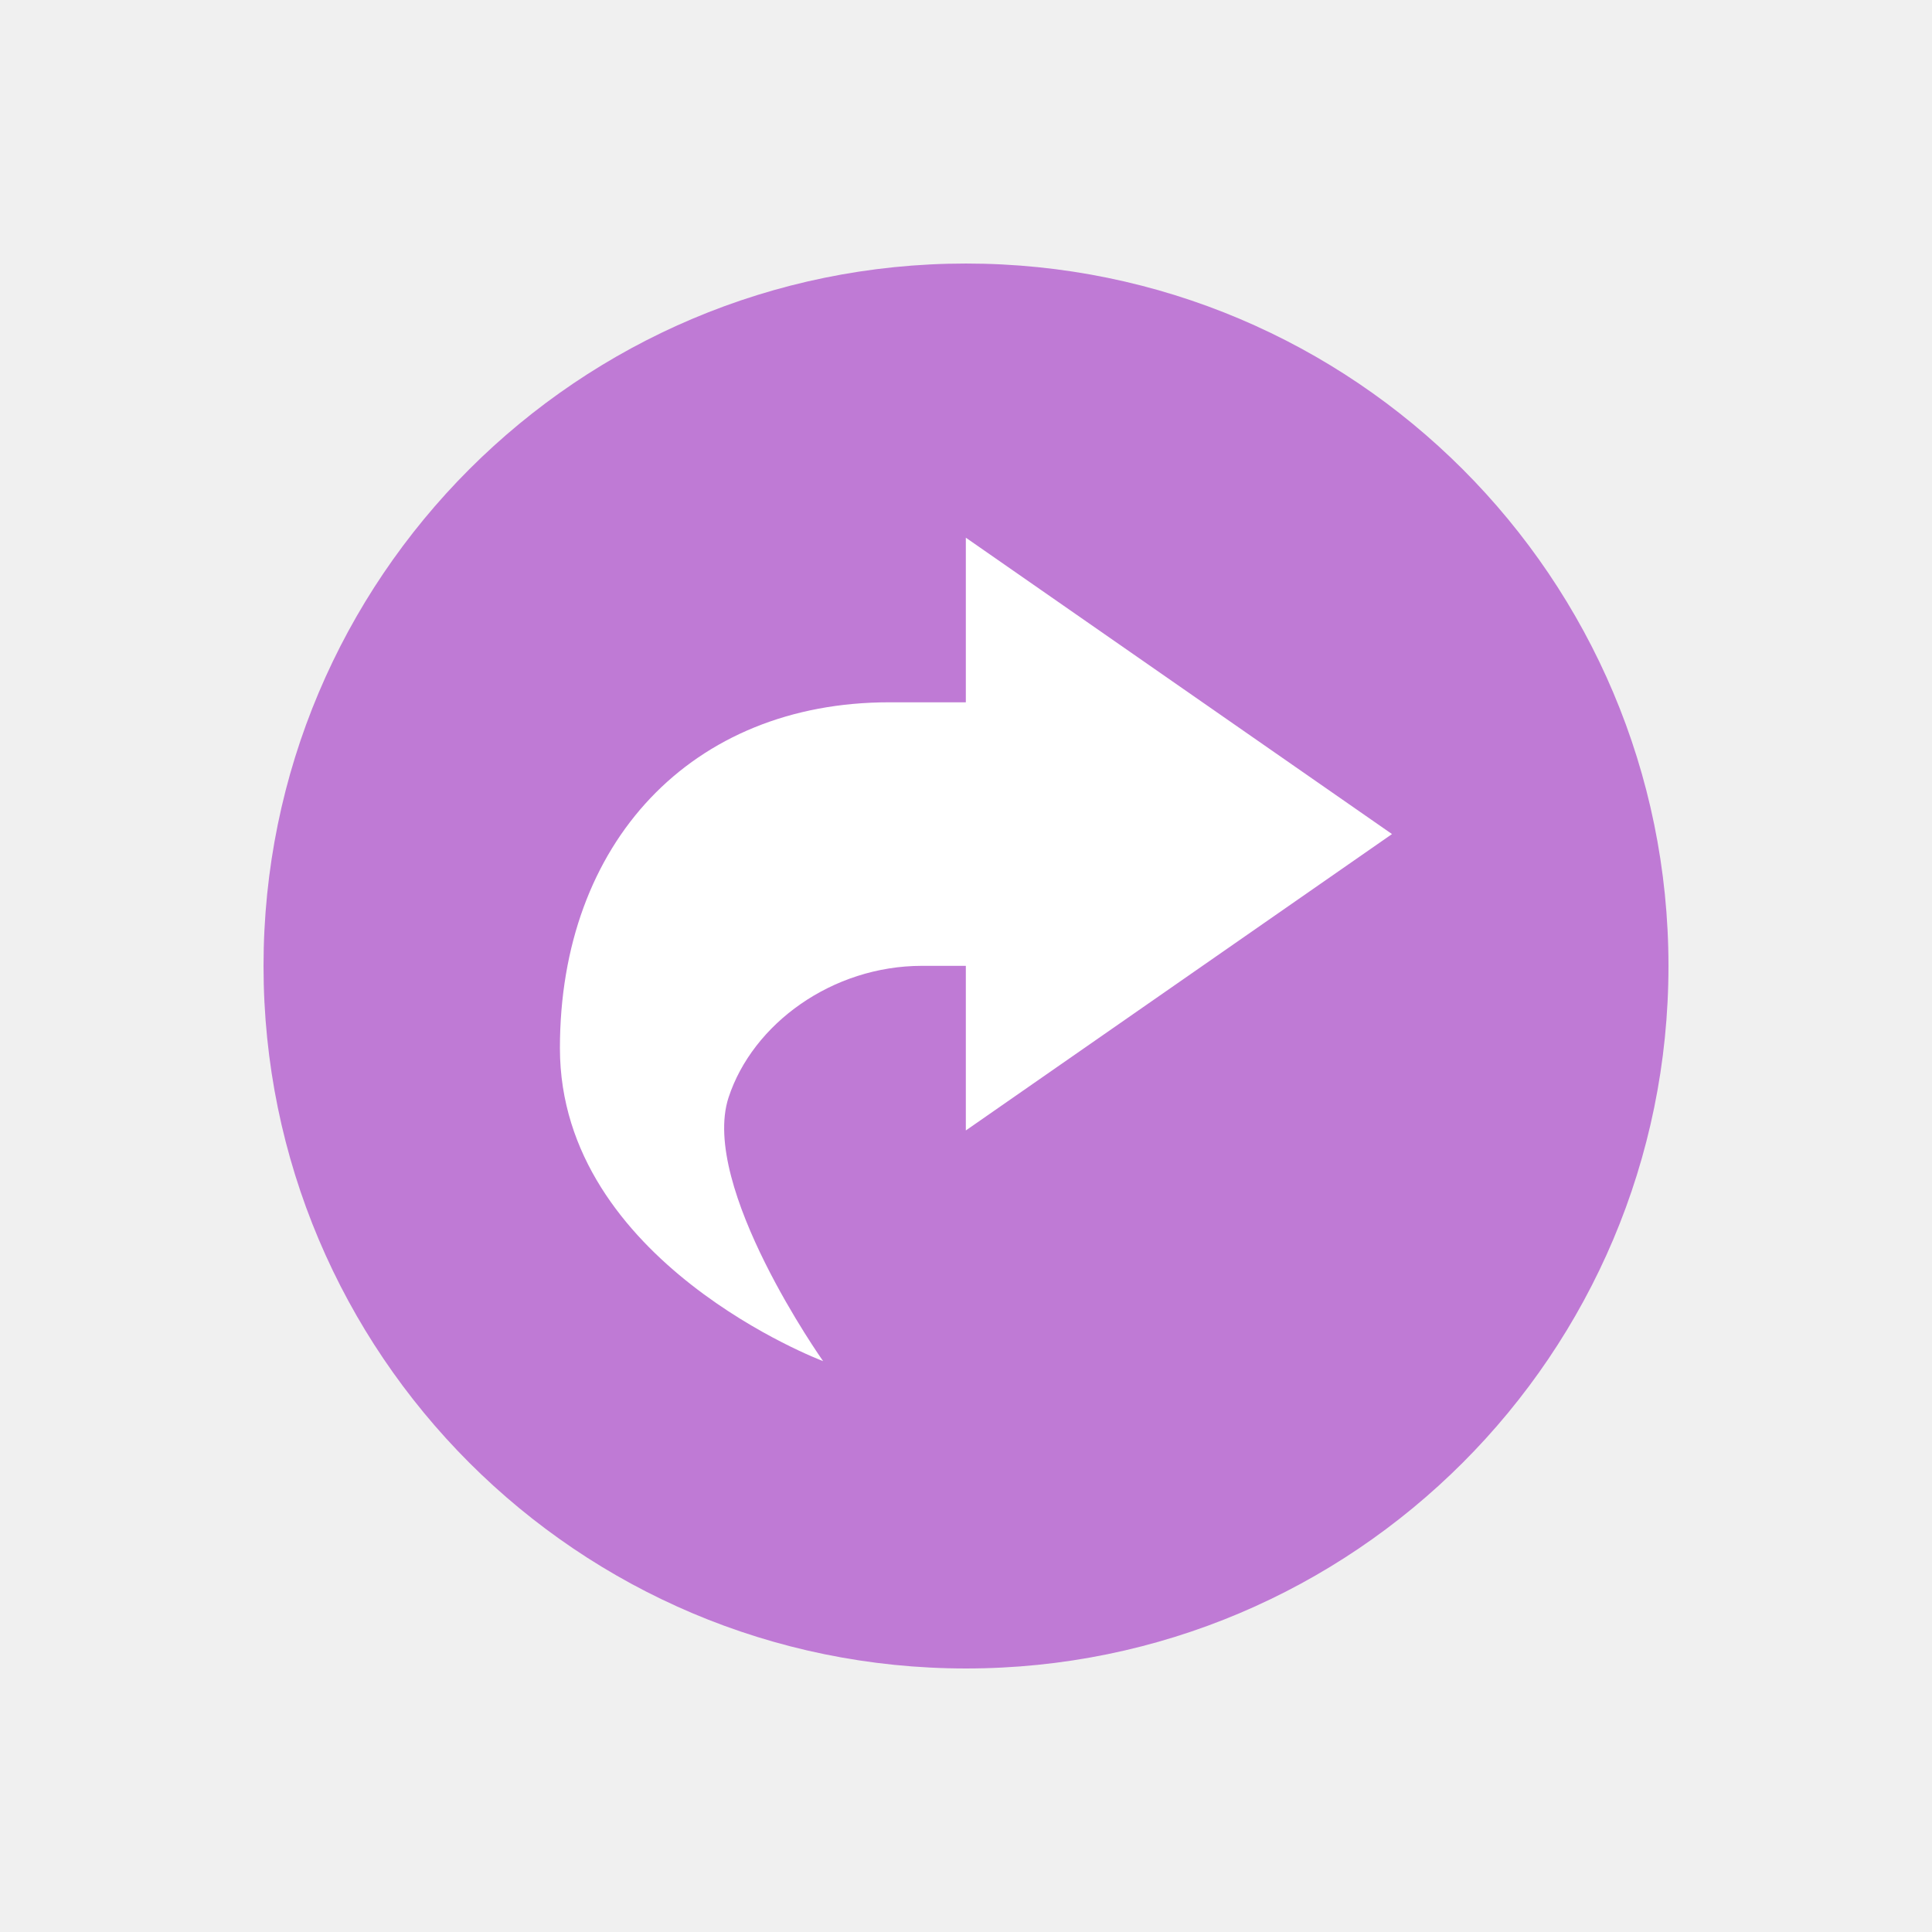
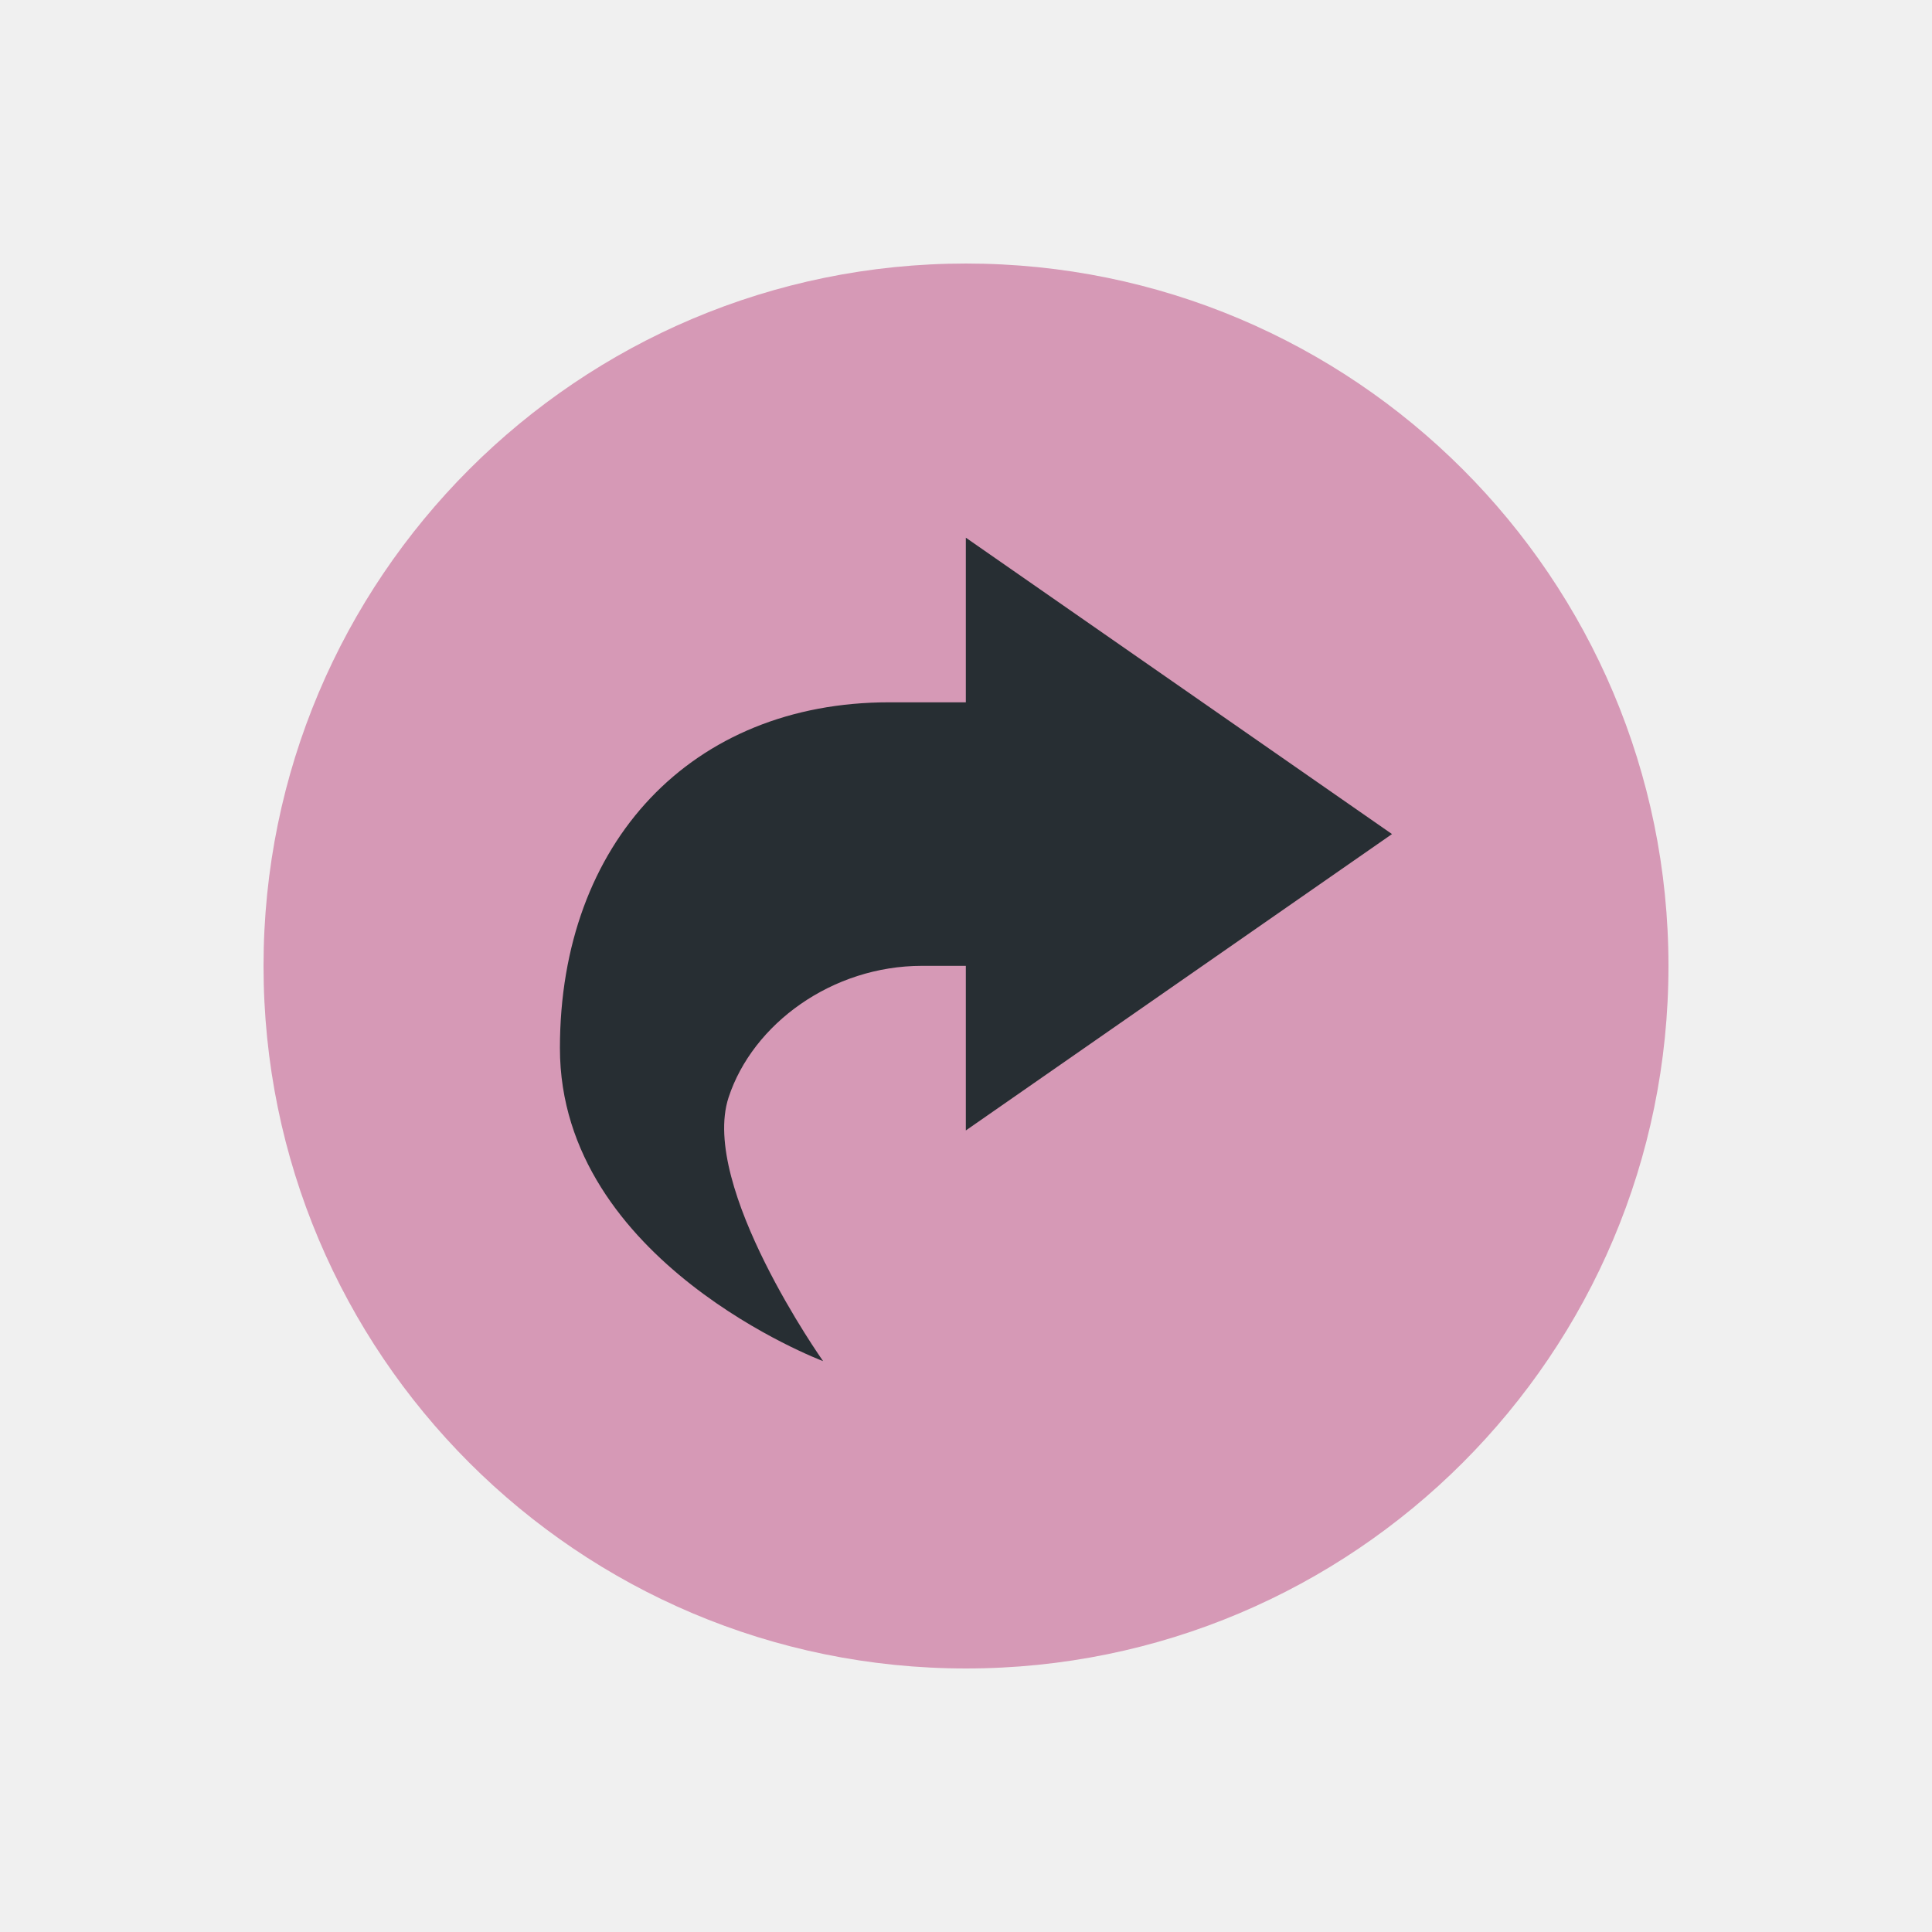
<svg xmlns="http://www.w3.org/2000/svg" width="22" height="22" viewBox="0 0 5.821 5.821">
  <g transform="translate(1.852 -293.296)">
-     <rect transform="matrix(0 -1 -1 0 0 0)" width="4.233" height="4.233" x="-298.323" y="-3.175" rx="2.117" ry="2.117" fill="#bf7ad5" />
-     <path d="M1.058 294.916l1.284.893-1.284.893v-.496H.926c-.27 0-.51.174-.583.397-.087.268.285.794.285.794s-.793-.298-.793-.943c0-.62.397-1.042.992-1.042h.231z" style="line-height:normal;-inkscape-font-specification:Sans;text-indent:0;text-align:start;text-decoration-line:none;text-transform:none;marker:none" color="#bebebe" font-weight="400" font-family="Sans" overflow="visible" fill="#fff" />
+     <rect transform="scale(1 -1)rotate(90)" width="4.233" height="4.233" x="-298.323" y="-3.175" rx="2.117" ry="2.117" fill="#d699b6" />
+     <path d="m1.058 294.916 1.284.893-1.284.893v-.496H.926c-.27 0-.51.174-.583.397-.087.268.285.794.285.794s-.793-.298-.793-.943c0-.62.397-1.042.992-1.042h.231z" style="line-height:normal;-inkscape-font-specification:Sans;text-indent:0;text-align:start;text-decoration-line:none;text-transform:none;marker:none" fill="#272e33" />
  </g>
</svg>
